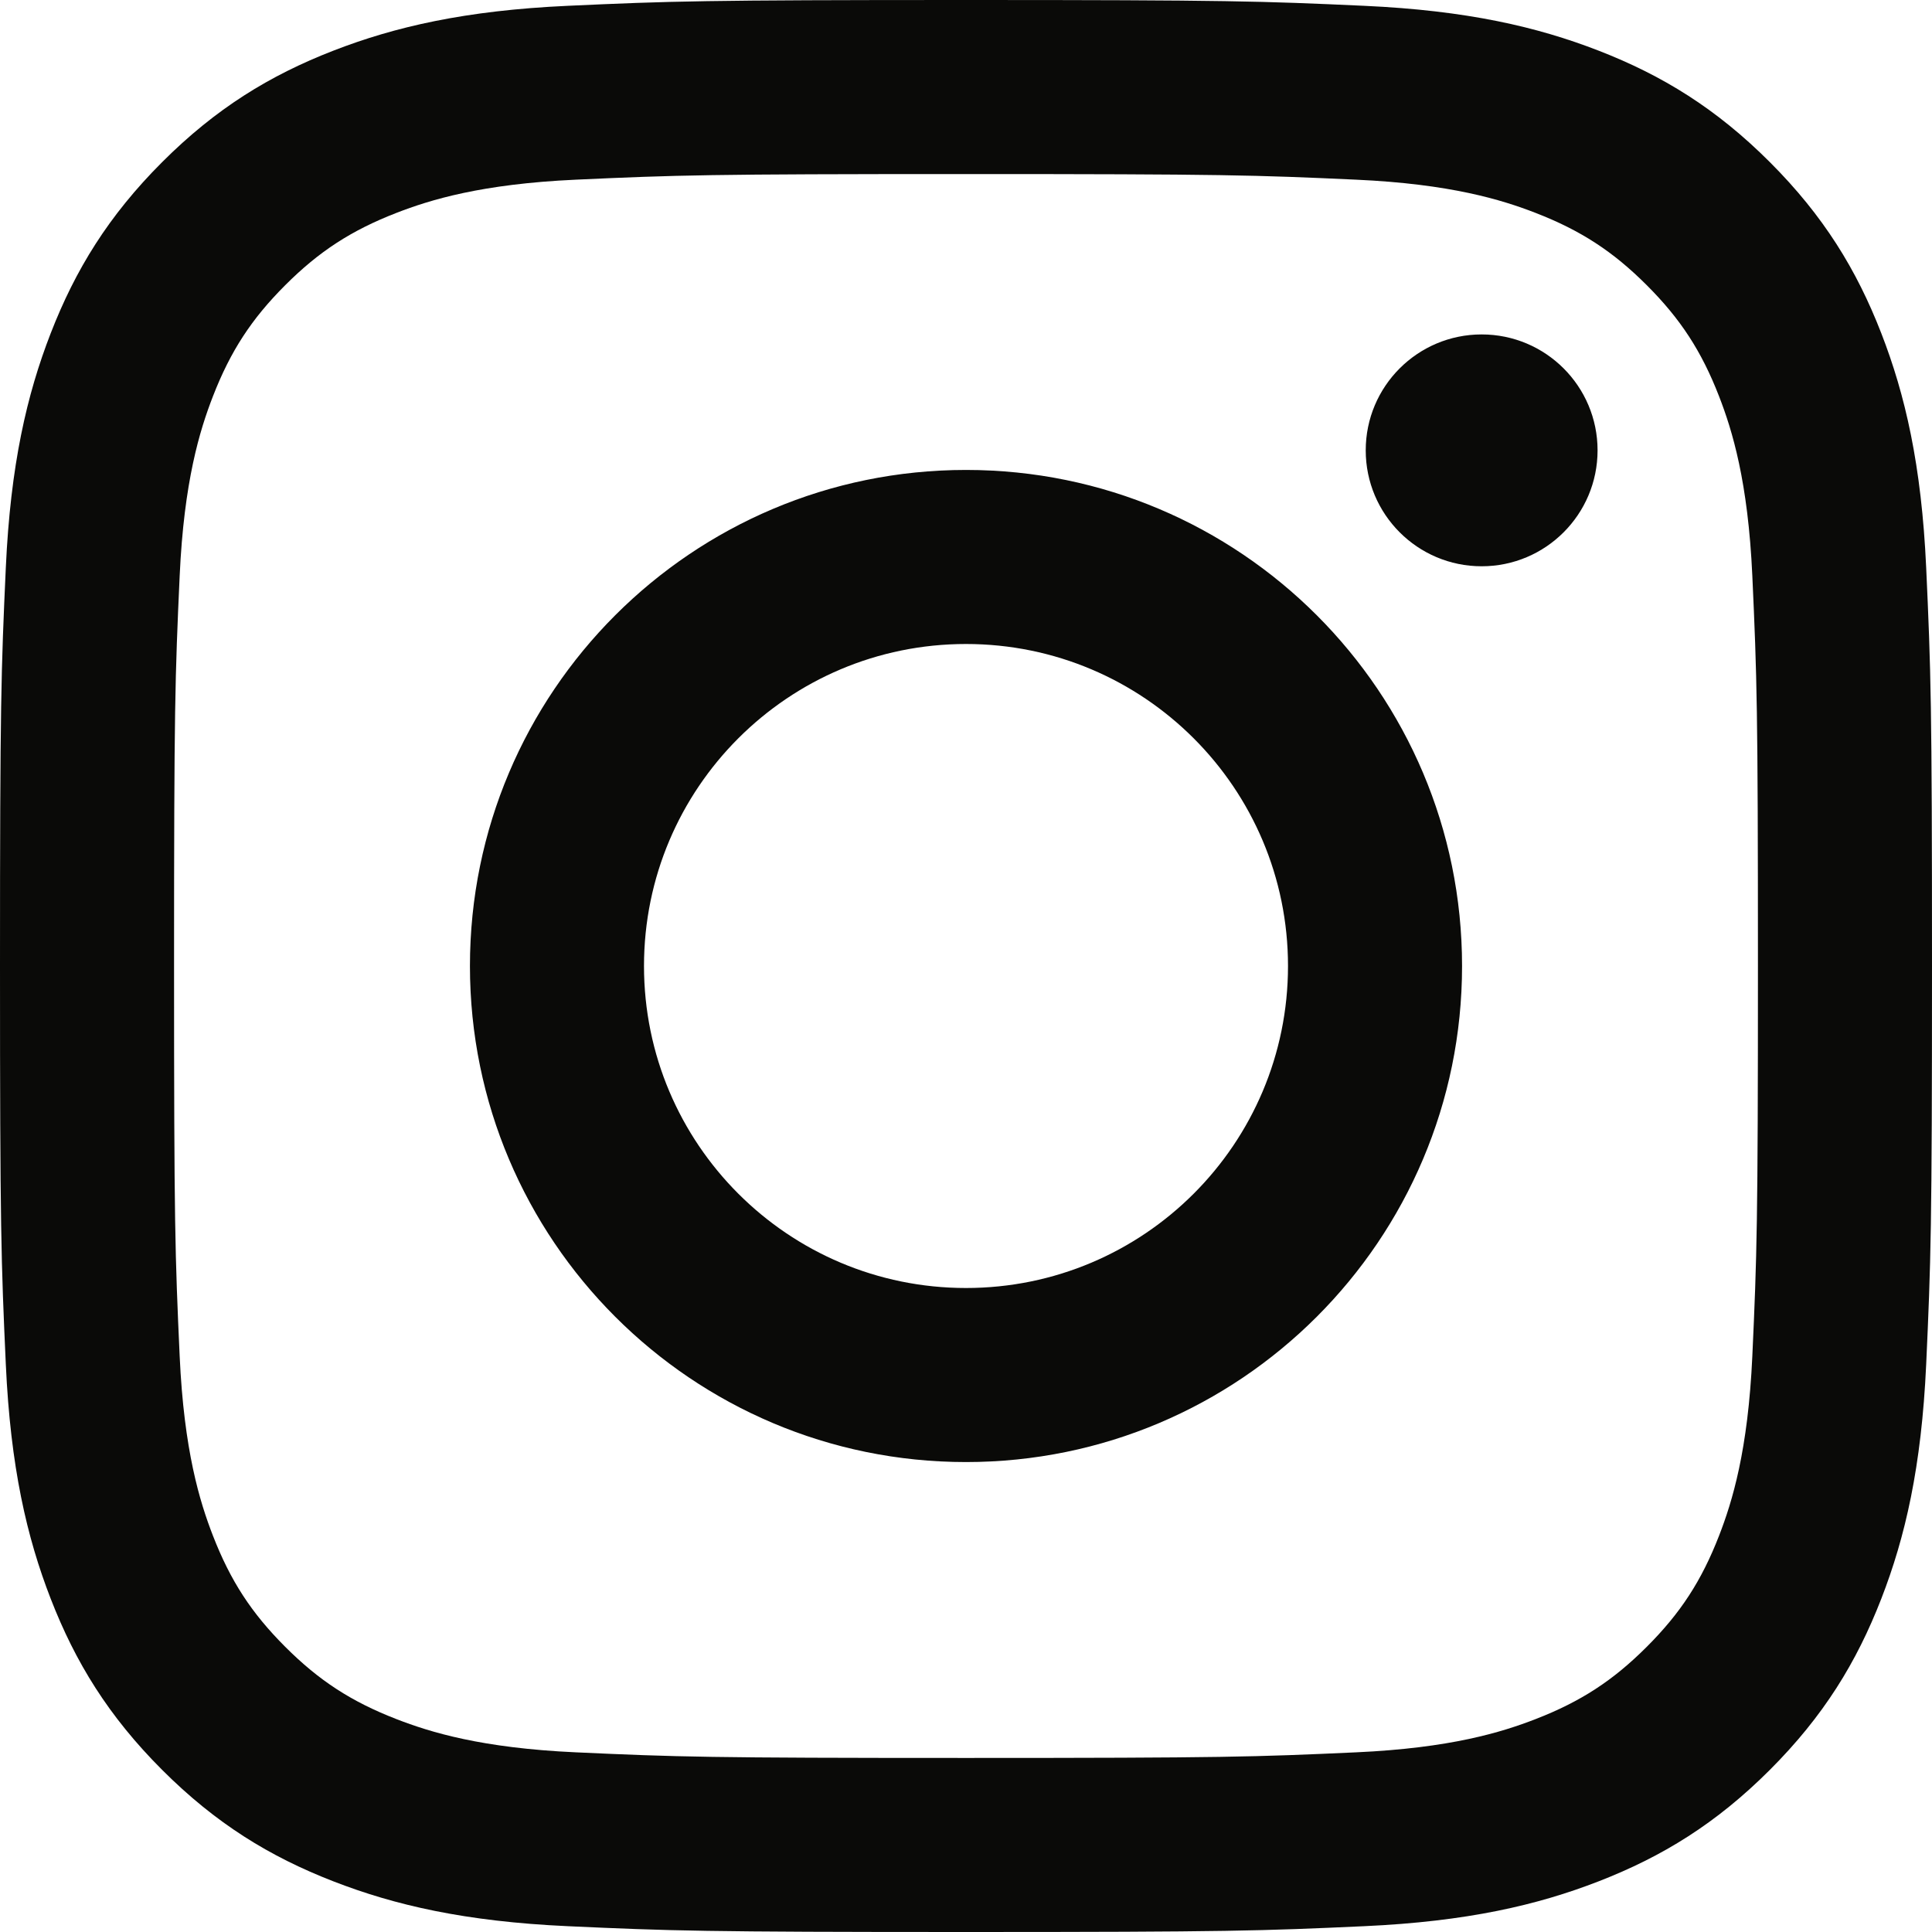
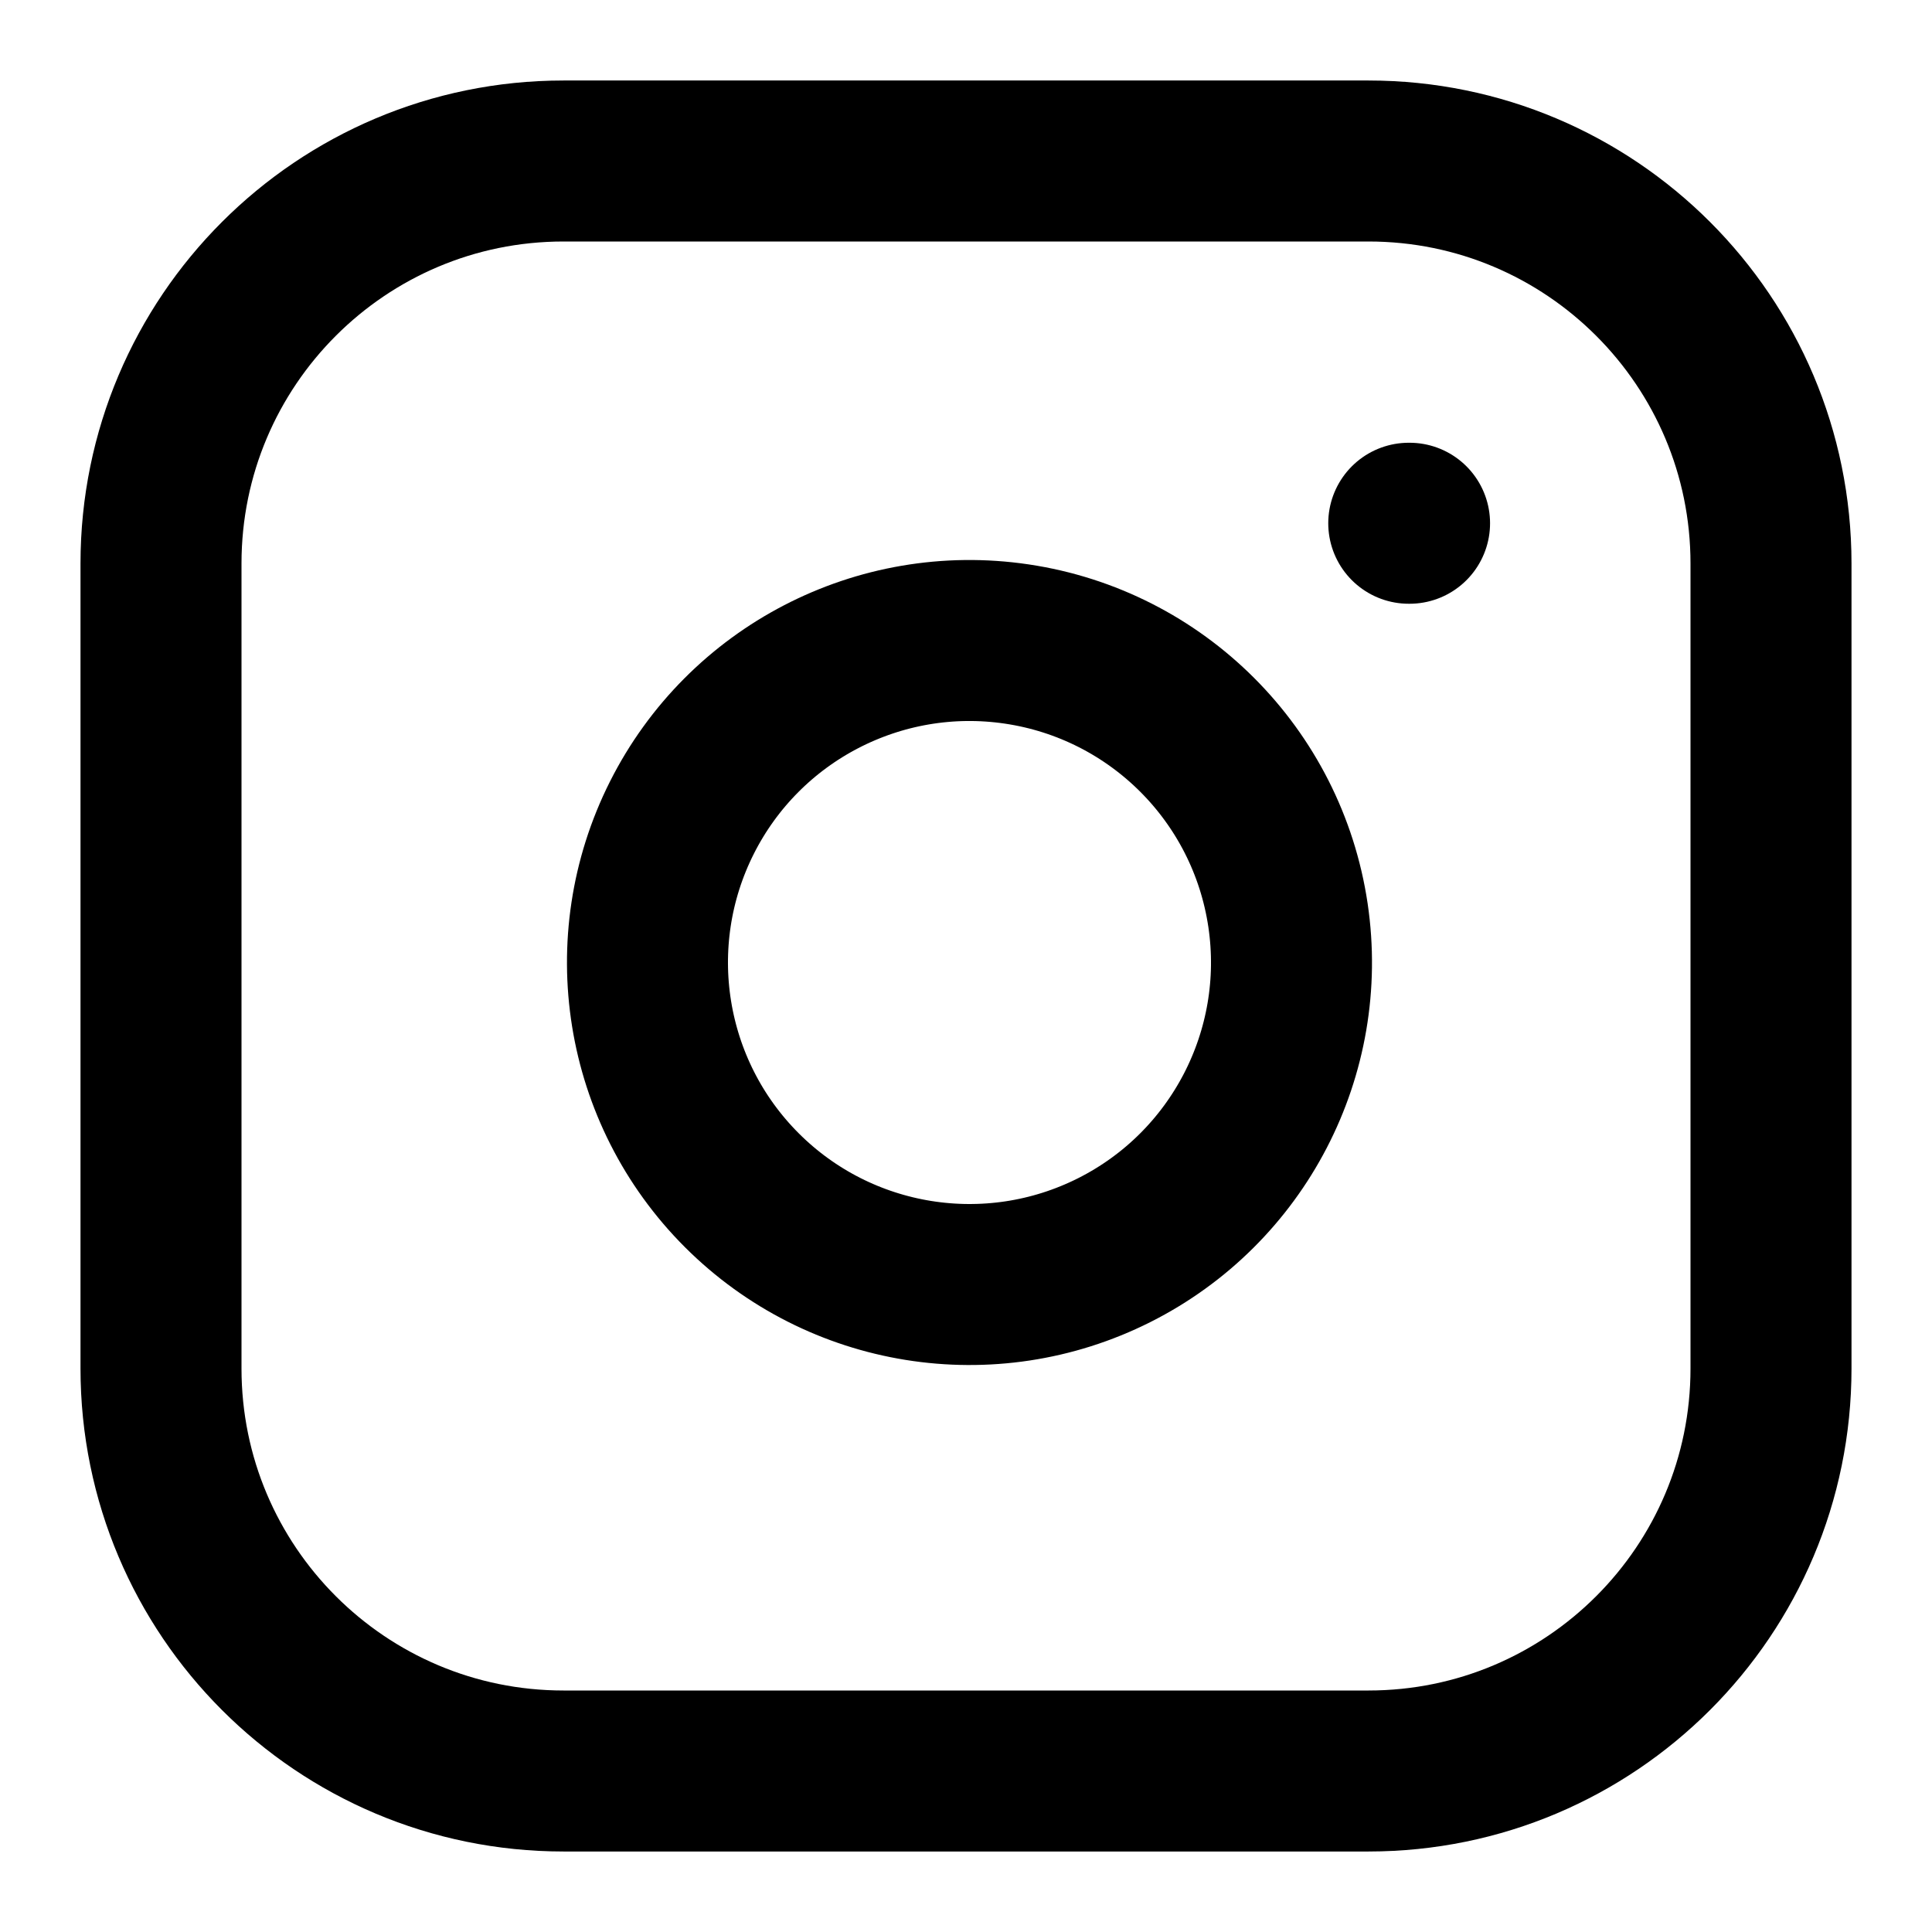
- <svg xmlns="http://www.w3.org/2000/svg" width="800px" height="800px" viewBox="0 0 256 256" version="1.1" preserveAspectRatio="xMidYMid">
-   <g>
-     <path d="M128,23.064 C162.177,23.064 166.225,23.194 179.722,23.809 C192.202,24.379 198.98,26.464 203.491,28.217 C209.465,30.539 213.729,33.313 218.208,37.792 C222.687,42.271 225.461,46.535 227.783,52.509 C229.536,57.02 231.621,63.798 232.191,76.277 C232.806,89.775 232.936,93.823 232.936,128 C232.936,162.178 232.806,166.226 232.191,179.723 C231.621,192.203 229.536,198.98 227.783,203.491 C225.461,209.465 222.687,213.73 218.208,218.209 C213.729,222.688 209.465,225.462 203.491,227.783 C198.98,229.536 192.202,231.622 179.722,232.191 C166.227,232.807 162.179,232.937 128,232.937 C93.82,232.937 89.772,232.807 76.277,232.191 C63.797,231.622 57.02,229.536 52.509,227.783 C46.535,225.462 42.27,222.688 37.791,218.209 C33.312,213.73 30.538,209.465 28.217,203.491 C26.464,198.98 24.378,192.203 23.809,179.723 C23.193,166.226 23.063,162.178 23.063,128 C23.063,93.823 23.193,89.775 23.809,76.278 C24.378,63.798 26.464,57.02 28.217,52.509 C30.538,46.535 33.312,42.271 37.791,37.792 C42.27,33.313 46.535,30.539 52.509,28.217 C57.02,26.464 63.797,24.379 76.277,23.809 C89.774,23.194 93.822,23.064 128,23.064 M128,0 C93.237,0 88.878,0.147 75.226,0.77 C61.601,1.392 52.297,3.556 44.155,6.72 C35.737,9.991 28.599,14.368 21.483,21.484 C14.367,28.6 9.991,35.738 6.72,44.155 C3.555,52.297 1.392,61.602 0.77,75.226 C0.147,88.878 0,93.237 0,128 C0,162.763 0.147,167.122 0.77,180.774 C1.392,194.399 3.555,203.703 6.72,211.845 C9.991,220.262 14.367,227.401 21.483,234.517 C28.599,241.633 35.737,246.009 44.155,249.28 C52.297,252.445 61.601,254.608 75.226,255.23 C88.878,255.853 93.237,256 128,256 C162.763,256 167.122,255.853 180.774,255.23 C194.398,254.608 203.703,252.445 211.845,249.28 C220.262,246.009 227.4,241.633 234.516,234.517 C241.632,227.401 246.009,220.263 249.28,211.845 C252.444,203.703 254.608,194.399 255.23,180.774 C255.853,167.122 256,162.763 256,128 C256,93.237 255.853,88.878 255.23,75.226 C254.608,61.602 252.444,52.297 249.28,44.155 C246.009,35.738 241.632,28.6 234.516,21.484 C227.4,14.368 220.262,9.991 211.845,6.72 C203.703,3.556 194.398,1.392 180.774,0.77 C167.122,0.147 162.763,0 128,0 Z M128,62.27 C91.698,62.27 62.27,91.699 62.27,128 C62.27,164.302 91.698,193.73 128,193.73 C164.301,193.73 193.73,164.302 193.73,128 C193.73,91.699 164.301,62.27 128,62.27 Z M128,170.667 C104.436,170.667 85.333,151.564 85.333,128 C85.333,104.436 104.436,85.333 128,85.333 C151.564,85.333 170.667,104.436 170.667,128 C170.667,151.564 151.564,170.667 128,170.667 Z M211.686,59.673 C211.686,68.157 204.81,75.034 196.327,75.034 C187.843,75.034 180.966,68.157 180.966,59.673 C180.966,51.19 187.843,44.314 196.327,44.314 C204.81,44.314 211.686,51.19 211.686,59.673 Z" fill="#0A0A08">
- 
- </path>
-   </g>
+ <svg xmlns="http://www.w3.org/2000/svg" width="24" height="24" viewBox="0 0 24 24" fill="none" stroke="currentColor" stroke-width="2" stroke-linecap="round" stroke-linejoin="round" class="lucide lucide-instagram-icon lucide-instagram">
+   <rect width="20" height="20" x="2" y="2" rx="5" ry="5" />
+   <path d="M16 11.37A4 4 0 1 1 12.63 8 4 4 0 0 1 16 11.37z" />
+   <line x1="17.5" x2="17.51" y1="6.5" y2="6.5" />
</svg>
